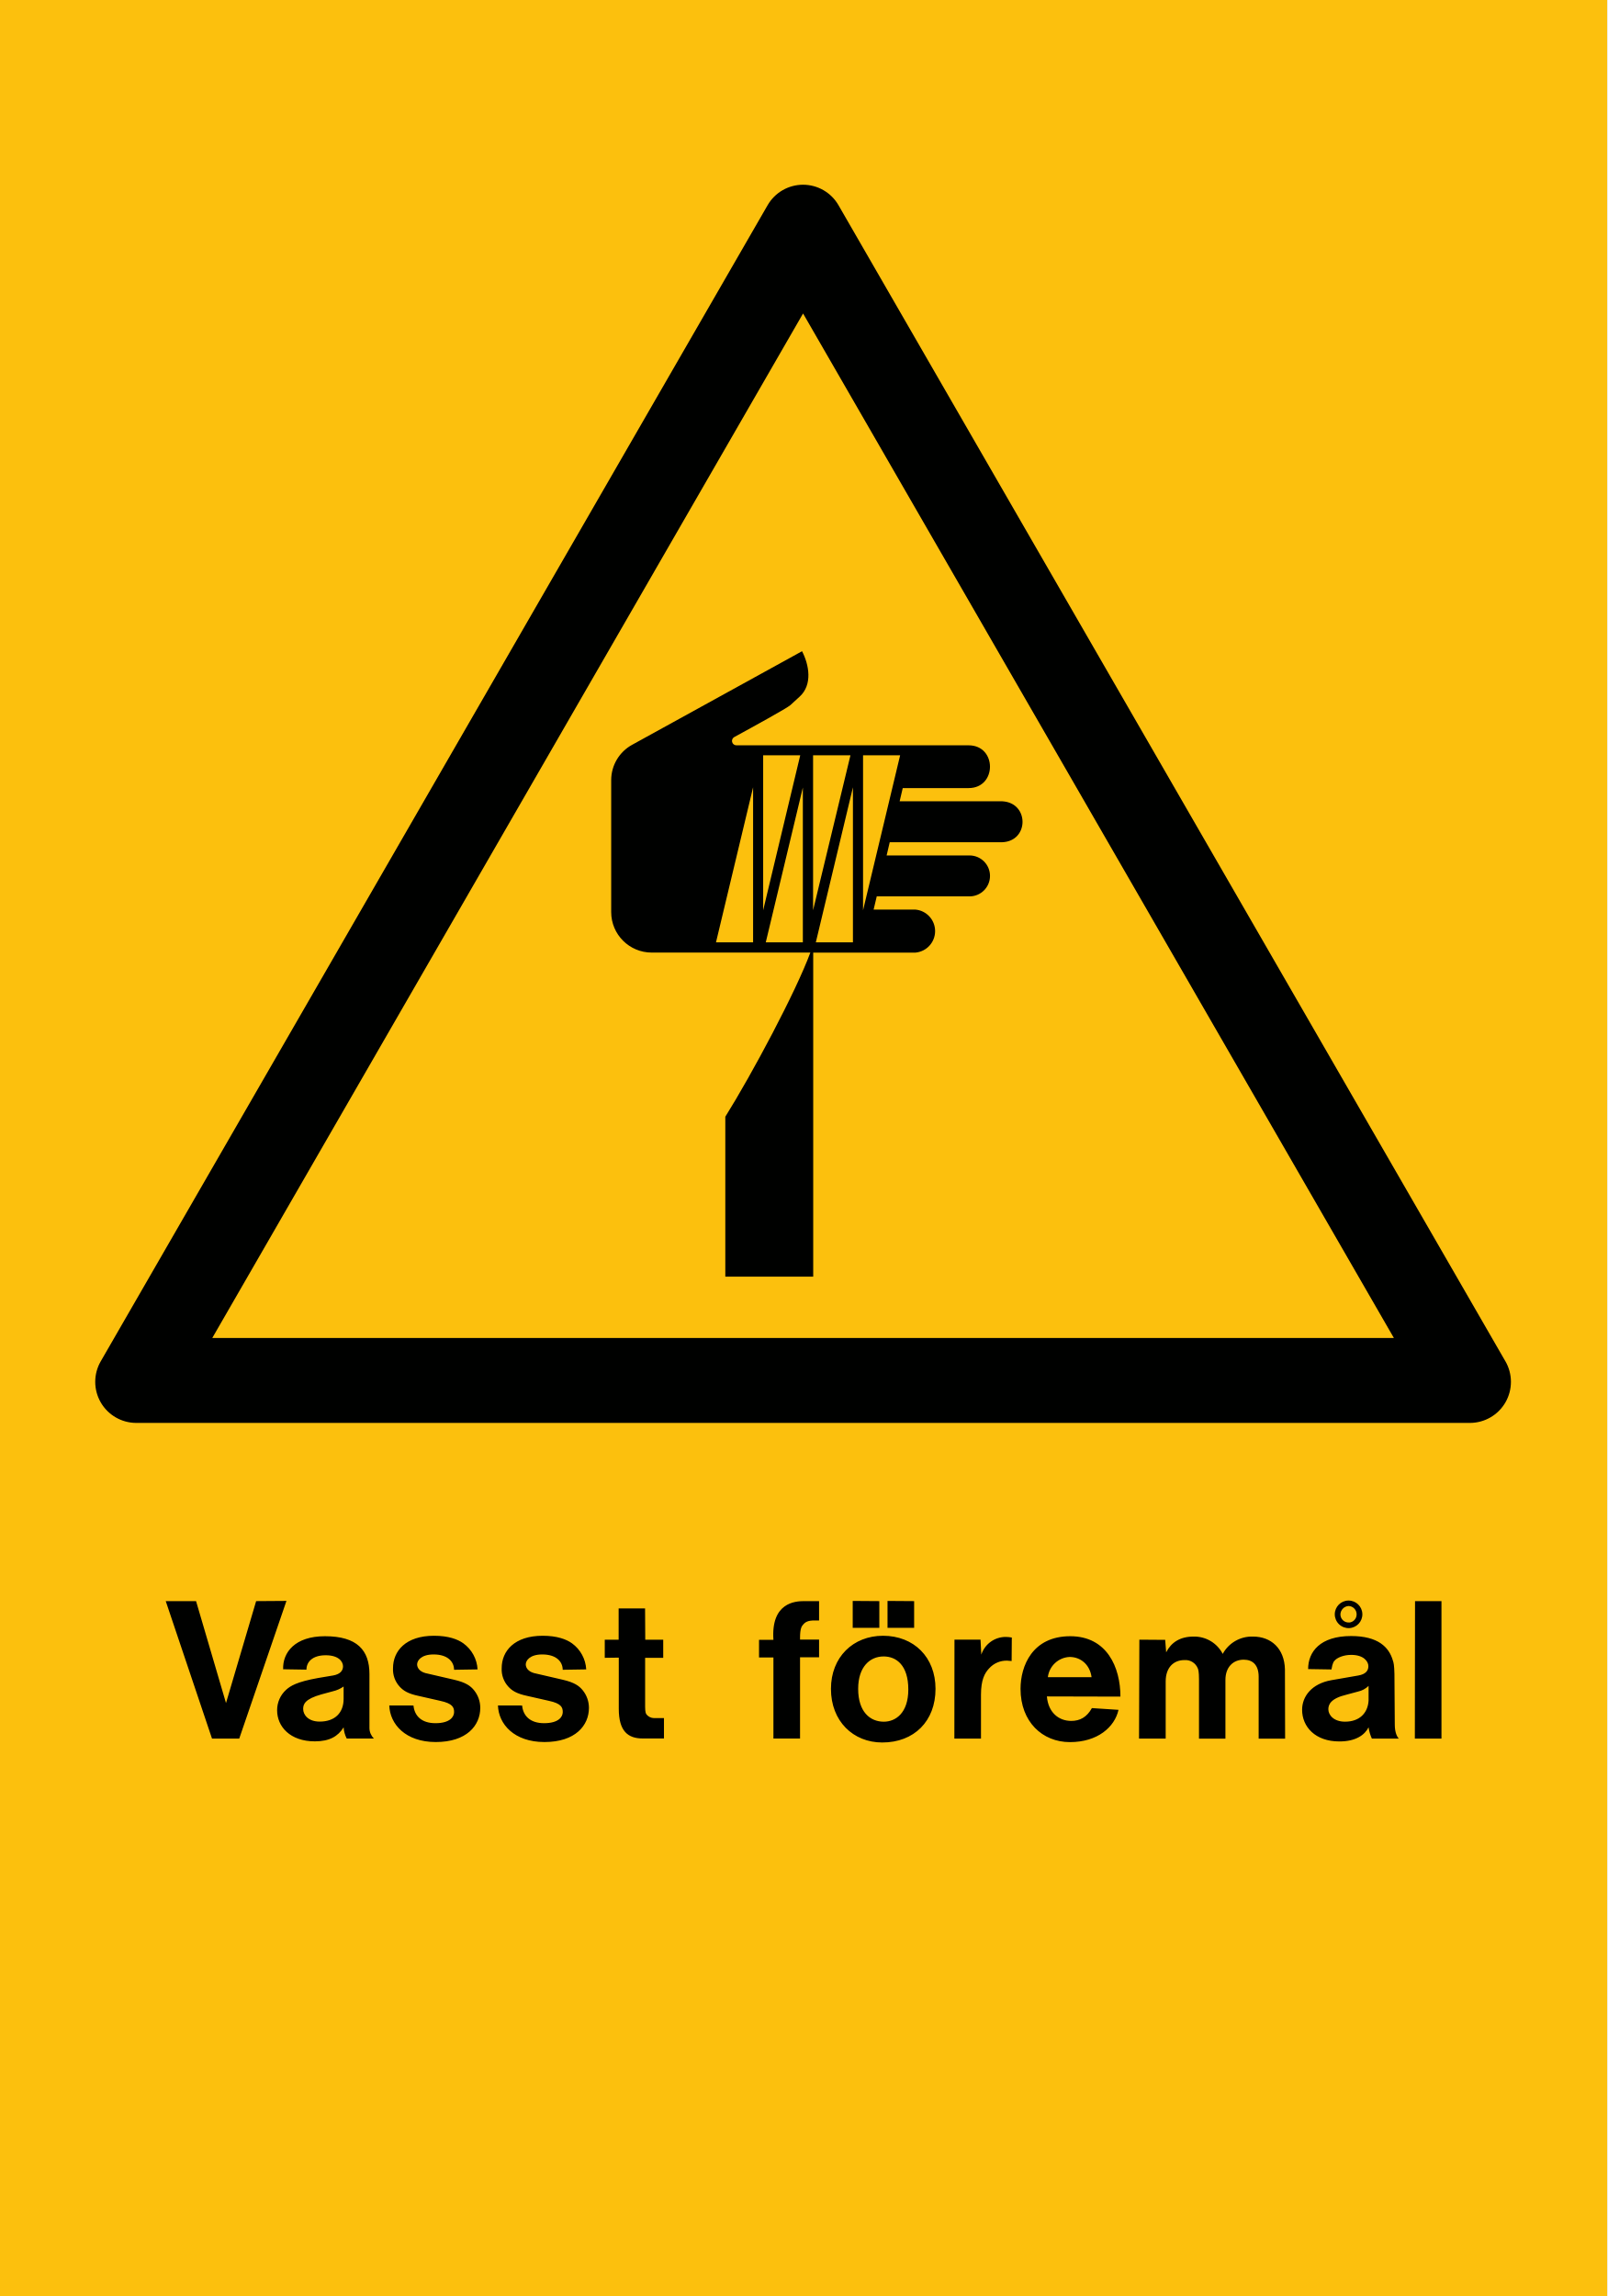
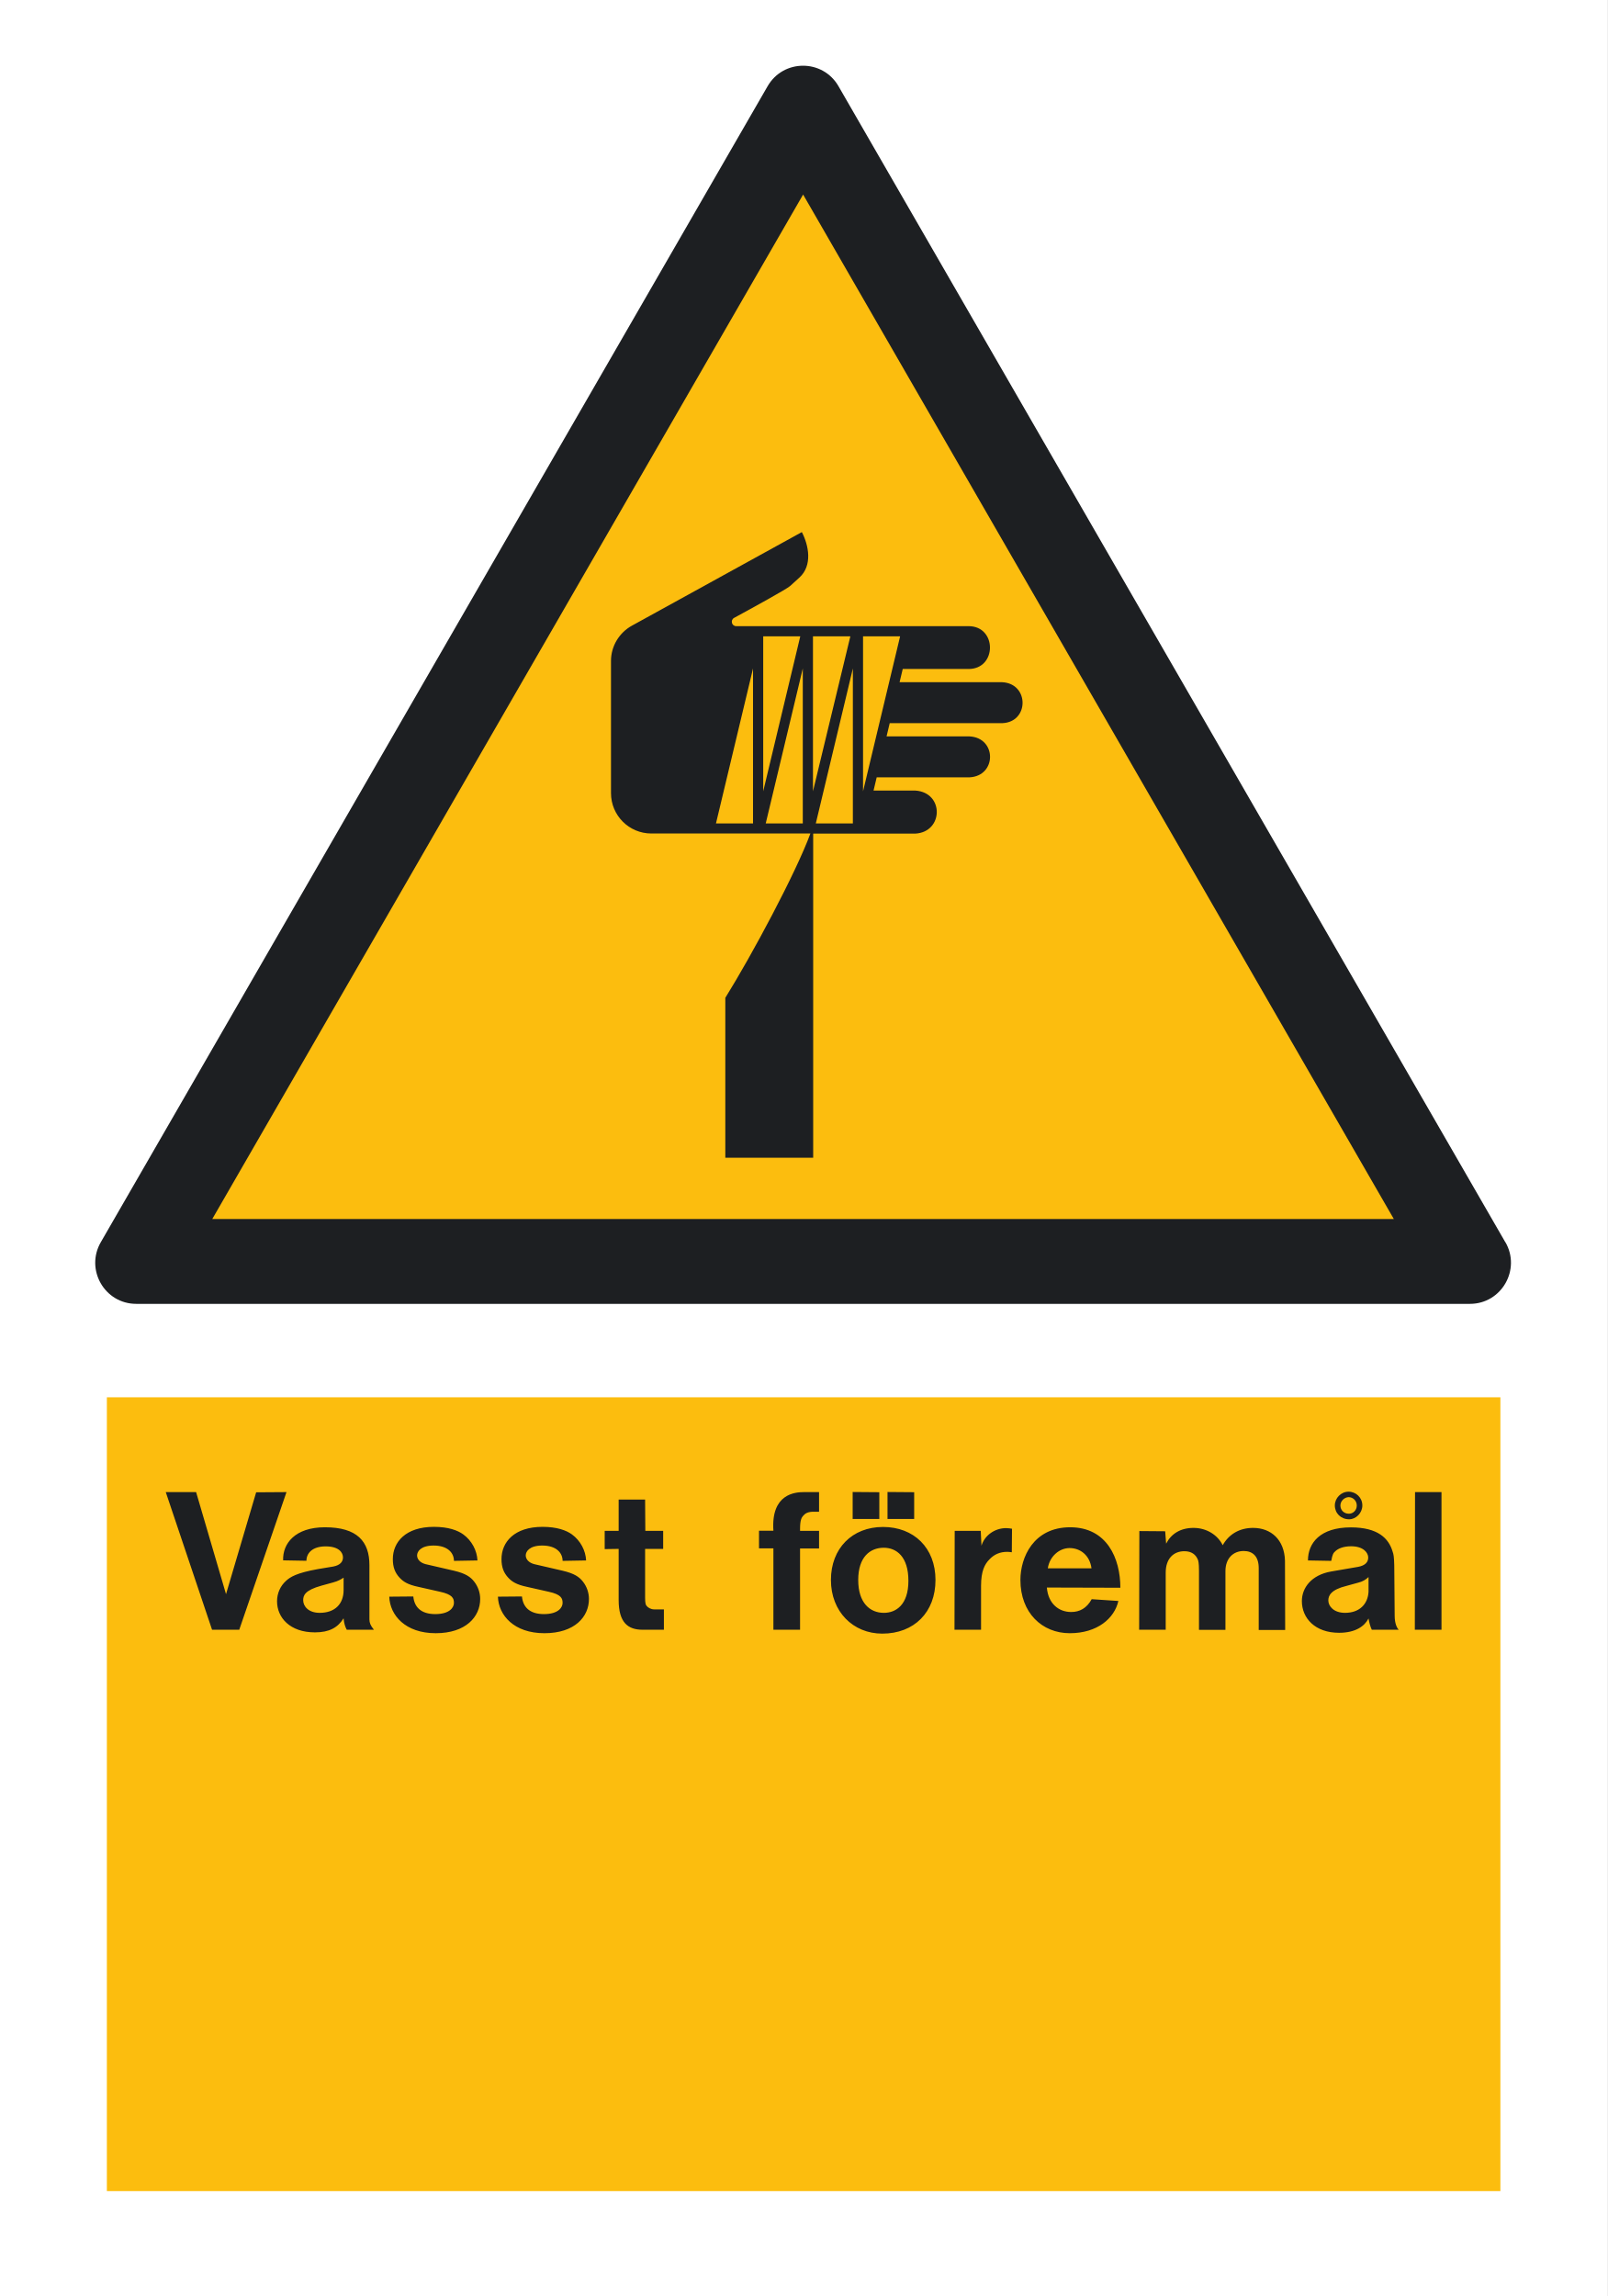
- <svg xmlns="http://www.w3.org/2000/svg" viewBox="0 0 595.28 850.36">
+ <svg xmlns="http://www.w3.org/2000/svg" id="Lager_1" data-name="Lager 1" viewBox="0 0 153.09 218.69">
  <defs>
-     <style>.a{fill:#fcc00d;}.a,.b{fill-rule:evenodd;}.b{fill:#000100;}</style>
+     <style>
+       .cls-1 {
+         fill: #fff;
+       }
+ 
+       .cls-1, .cls-2, .cls-3 {
+         fill-rule: evenodd;
+       }
+ 
+       .cls-2 {
+         fill: #fcbd0e;
+       }
+ 
+       .cls-3 {
+         fill: #1d1f22;
+       }
+     </style>
  </defs>
-   <polyline class="a" points="0 850.36 595.28 850.36 595.28 0 0 0 0 850.36" />
-   <path class="b" d="M78.62,495.55L297.45,116.1,516.29,495.55H78.62Zm478.94,8.58L310.57,76a15.15,15.15,0,0,0-26.25,0l-247,428.17A15.21,15.21,0,0,0,50.44,527h494A15.21,15.21,0,0,0,557.57,504.13Z" />
-   <path class="b" d="M78.53,643.92H88.61l17.49-51L94.87,593,83.71,630.75,72.62,593H61.39Zm445.52,0h9.86V593h-9.79Zm-17.14-4.18a15,15,0,0,0,1.22,4.18h10c-0.58-.51-1.51-2.16-1.51-5.18L516.49,620c-0.07-3.24-.29-4.18-0.58-5-1.44-5-5.54-9.07-15.48-9.07-11.45,0-15.91,5.83-15.91,12.24l8.64,0.14c0.43-2.45.79-3,1.58-3.67s2.81-1.73,5.76-1.73c4.61,0,6.34,2.45,6.34,4.18s-1.08,3-3.74,3.46l-9.94,1.73c-7.42,1.29-10.87,6.12-10.87,10.95,0,6.33,4.9,11.74,13.75,11.74C502.16,645,505.48,642.56,506.91,639.75Zm0-15.34v5.47c-0.29,4.61-3.38,7.78-8.71,7.78-4.18,0-6.19-2.45-6.19-4.61,0-1.73.86-4,6.77-5.4L503,626.5A8.09,8.09,0,0,0,506.91,624.41ZM499.72,603a5.11,5.11,0,1,0-5.33-5.11A5.14,5.14,0,0,0,499.72,603Zm-0.07-2.09a3,3,0,0,1-3.17-3,3.21,3.21,0,0,1,3-3.1,3.06,3.06,0,0,1,3,3.1A3,3,0,0,1,499.64,600.94Zm-77.76,43h9.87V622.76c0-5.25,3-7.92,6.91-7.92a4.92,4.92,0,0,1,5,3.1c0.14,0.36.43,1.15,0.43,4v22h9.79V622.18c0-4.75,2.88-7.49,6.77-7.49,3.38,0,5.54,2,5.54,6.34v22.9H476l-0.07-25.7c-0.21-7.7-5.11-12.1-11.81-12.1a12.3,12.3,0,0,0-11.23,6.41,11.87,11.87,0,0,0-10.8-6.41c-5,0-8.28,2.16-10.15,5.83l-0.36-4.61-9.57-.07ZM387.76,628.3L415,628.37C415,617.5,410,606,396.4,606,382.29,606,378,617.14,378,625.49c0,12.17,8.06,19.73,18.29,19.73s16.56-5.54,18-11.95l-9.86-.65c-1.87,3.38-4.46,4.75-7.63,4.75C392.08,637.37,388.26,634.2,387.76,628.3Zm0.36-7.13a8.5,8.5,0,0,1,8.06-7.49c4,0,7.49,2.74,8.13,7.49h-16.2Zm-34.63,22.75h9.86V627.65c0-5.47,1.37-8,3-9.72a8.62,8.62,0,0,1,6.7-2.88,14.48,14.48,0,0,1,1.65.14l0.07-8.71a14.16,14.16,0,0,0-2.16-.22,9.52,9.52,0,0,0-9.14,6.55l-0.29-5.55h-9.65Zm-26.71,1.44c11.81,0,19.73-7.92,19.73-19.87,0-11.74-8.06-19.66-19.44-19.66-11.09,0-19.29,7.92-19.29,19.66C307.77,637.44,316,645.36,326.78,645.36Zm0.58-7.7c-5.11,0-9.5-3.67-9.5-12.17,0-8.21,4.39-12,9.43-12,4.75,0,9.14,3.31,9.14,12.24C336.43,634.42,331.75,637.66,327.35,637.66Zm1.37-34.77h9.86V593l-9.86-.07v10Zm-12.89,0h9.86V593l-9.86-.07v10Zm-29.38,41h9.87v-30.1h7.05v-6.55h-7.05v-0.72c0-3.31.58-4.25,1.22-4.9,0.72-.86,1.8-1.51,4.25-1.44h1.58V593h-5.61c-3.24,0-12.24.58-11.3,14.33h-5.33v6.55h5.33v30.1Zm-40.53,0v-7.56h-3.67a3.66,3.66,0,0,1-2.81-1.37c-0.21-.29-0.5-0.86-0.5-2.88V614h6.7v-6.7H239l-0.07-11.59h-9.79v11.59H224V614l5.19-.07v18.94c0,8.28,3.38,11,8.85,11h7.92Zm-61.49-12.24c0.22,6.91,6,13.54,17.21,13.54,11.45,0,16.49-6.12,16.49-12.67a10.36,10.36,0,0,0-2.23-6.41c-1.37-1.73-3.17-3-7.49-4l-10.58-2.45c-2.16-.58-3.1-1.94-3.1-3.24s1.37-3.67,6.12-3.67c5.26,0,7.56,2.73,7.56,5.68l8.71-.14a12.78,12.78,0,0,0-5.25-9.65c-2.09-1.51-5.55-2.81-10.87-2.81-10.51,0-15.19,5.69-15.19,12a9.41,9.41,0,0,0,2.52,6.91c1.29,1.37,2.88,2.52,7,3.38l7.92,1.8c4.68,1,5.18,2.45,5.18,4.18s-1.51,4.11-6.91,4.11c-5.19,0-7.78-2.74-8.14-6.55Zm-40.25,0c0.22,6.91,6,13.54,17.21,13.54,11.45,0,16.49-6.12,16.49-12.67a10.34,10.34,0,0,0-2.23-6.41c-1.36-1.73-3.17-3-7.48-4l-10.58-2.45c-2.16-.58-3.1-1.94-3.1-3.24s1.37-3.67,6.12-3.67c5.25,0,7.56,2.73,7.56,5.68l8.71-.14a12.77,12.77,0,0,0-5.26-9.65c-2.08-1.51-5.54-2.81-10.87-2.81-10.51,0-15.19,5.69-15.19,12a9.39,9.39,0,0,0,2.52,6.91c1.29,1.37,2.88,2.52,7,3.38l7.92,1.8c4.68,1,5.18,2.45,5.18,4.18s-1.51,4.11-6.91,4.11c-5.18,0-7.77-2.74-8.13-6.55Zm-16.92,8.06a10.31,10.31,0,0,0,1.15,4.18H138.5a5.48,5.48,0,0,1-1.66-3.81V620c0-8.78-4.53-14-16.49-14-11.09,0-15.69,6-15.48,12.24l8.64,0.14c0-2.74,2.09-5.33,7.13-5.33,4.83,0,6.41,2.38,6.41,4.1,0,1.51-.93,2.88-3.6,3.38l-5.61.94c-8.07,1.44-10.3,3-11.81,4.32a10.19,10.19,0,0,0-3.39,7.63c0,6,4.75,11.52,14,11.52C122,644.93,125.18,643.13,127.27,639.75Zm0-15.12v4.61c0,5.18-3.24,8.42-8.86,8.42-4.18,0-6.12-2.45-6.12-4.68,0-1.73.58-3.67,6.77-5.4l4.25-1.15A11.44,11.44,0,0,0,127.27,624.63Z" />
-   <path class="b" d="M278.93,291.63L265.2,349h13.74V291.63Zm21.22,61.15c-5.33,14.49-21.6,45-31.5,60.82v59.22h32.56v-120h37.84a8,8,0,0,0,0-15.94H323.58l1.16-4.89h34.37a7.58,7.58,0,1,0,0-15.16H328.4l1.15-4.9h41.67c10-.38,10.05-14.65,0-15.16h-38l1.15-4.89h24.39c10.56,0,10.56-15.84,0-15.84h-86a1.63,1.63,0,0,1-.77-3.07c7-3.82,19.54-10.7,20.75-11.81l3.46-3.17c4.84-4.42,3.47-11.8.87-16.8l-62.92,34.65a14.93,14.93,0,0,0-7.77,13.05V337.8a15,15,0,0,0,15,15h58.87Zm15.76-61.15L302.18,349h13.74V291.63Zm-14.8-11.89H315l-13.84,57.39V279.74Zm-18.44,0h13.73l-13.73,57.39V279.74Zm37,0h13.73l-13.73,57.39V279.74Zm-22.29,11.89L283.64,349h13.73V291.63Z" />
+   <polyline class="cls-1" points="0 218.69 153.09 218.69 153.09 0 0 0 0 218.69" />
+   <path class="cls-3" d="M143.39,118.32L79.87,8.21c-1.5-2.6-5.25-2.6-6.75,0L9.6,118.32c-1.5,2.6.36,5.87,3.38,5.87h127.04c3.01,0,4.88-3.27,3.38-5.87" />
+   <polyline class="cls-2" points="10.18 133.09 142.92 133.09 142.92 208.7 10.18 208.7 10.18 133.09" />
+   <path class="cls-3" d="M20.2,155.23h2.59l4.5-13.11-2.89.02-2.87,9.7-2.85-9.72h-2.89l4.41,13.11ZM134.77,155.23h2.54v-13.11h-2.52l-.02,13.11ZM130.36,154.16c.06.37.17.78.31,1.07h2.57c-.15-.13-.39-.56-.39-1.33l-.04-4.81c-.02-.83-.07-1.07-.15-1.28-.37-1.3-1.43-2.33-3.98-2.33-2.94,0-4.09,1.5-4.09,3.15l2.22.04c.11-.63.2-.76.41-.94.24-.22.72-.45,1.48-.45,1.19,0,1.63.63,1.63,1.07s-.28.76-.96.89l-2.56.44c-1.91.33-2.8,1.57-2.8,2.82,0,1.63,1.26,3.02,3.54,3.02,1.57,0,2.43-.63,2.8-1.35ZM130.36,150.21v1.41c-.07,1.18-.87,2-2.24,2-1.07,0-1.59-.63-1.59-1.18,0-.44.22-1.02,1.74-1.39l1.09-.3c.41-.09.76-.3,1-.54ZM128.51,144.71c.65,0,1.26-.59,1.26-1.32s-.59-1.31-1.31-1.31-1.31.61-1.31,1.31c0,.74.57,1.32,1.37,1.32ZM128.49,144.18c-.48,0-.81-.35-.81-.78s.37-.78.78-.8c.41,0,.78.33.78.8s-.37.78-.74.78ZM108.5,155.23h2.54v-5.44c0-1.35.76-2.04,1.78-2.04.69,0,1.09.33,1.28.8.04.09.11.3.11,1.04v5.65h2.52v-5.59c0-1.22.74-1.92,1.74-1.92.87,0,1.43.52,1.43,1.63v5.89h2.52l-.02-6.61c-.06-1.98-1.32-3.11-3.04-3.11-1.3,0-2.31.61-2.89,1.65-.48-.98-1.54-1.65-2.78-1.65s-2.13.56-2.61,1.5l-.09-1.18-2.46-.02-.02,9.42ZM99.72,151.21l7,.02c0-2.8-1.28-5.76-4.78-5.76s-4.74,2.87-4.74,5.02c0,3.13,2.07,5.07,4.7,5.07s4.26-1.42,4.63-3.07l-2.54-.17c-.48.87-1.15,1.22-1.96,1.22-1.2,0-2.19-.82-2.31-2.33ZM99.81,149.38c.17-1.15,1.11-1.93,2.07-1.93,1.04,0,1.93.7,2.09,1.93h-4.17ZM90.91,155.23h2.54v-4.18c0-1.41.35-2.06.78-2.5.46-.5,1.02-.74,1.72-.74.13,0,.28.02.43.04l.02-2.24c-.13-.02-.33-.06-.56-.06-1.09,0-2.06.7-2.35,1.68l-.07-1.42h-2.48l-.02,9.42ZM84.04,155.6c3.04,0,5.07-2.04,5.07-5.11s-2.07-5.05-5-5.05-4.96,2.04-4.96,5.05,2.11,5.11,4.89,5.11ZM84.19,153.62c-1.32,0-2.44-.94-2.44-3.13s1.13-3.07,2.43-3.07c1.22,0,2.35.85,2.35,3.15s-1.2,3.05-2.33,3.05ZM84.54,144.68h2.54v-2.55l-2.54-.02v2.57ZM81.22,144.68h2.54v-2.55l-2.54-.02v2.57ZM73.67,155.23h2.54v-7.74h1.81v-1.68h-1.81v-.19c0-.85.15-1.09.31-1.26.19-.22.46-.39,1.09-.37h.41v-1.87h-1.44c-.83,0-3.15.15-2.91,3.68h-1.37v1.68h1.37v7.74ZM63.24,155.23v-1.94h-.94c-.3,0-.59-.17-.72-.35-.06-.07-.13-.22-.13-.74v-4.67h1.72v-1.72h-1.7l-.02-2.98h-2.52v2.98h-1.33v1.74l1.33-.02v4.87c0,2.13.87,2.83,2.28,2.83h2.04ZM47.43,152.08c.06,1.78,1.54,3.48,4.43,3.48s4.24-1.57,4.24-3.26c0-.59-.2-1.18-.57-1.65-.35-.45-.82-.78-1.93-1.04l-2.72-.63c-.55-.15-.8-.5-.8-.83,0-.37.35-.94,1.57-.94,1.35,0,1.94.7,1.94,1.46l2.24-.04c-.04-.94-.54-1.89-1.35-2.48-.54-.39-1.43-.72-2.8-.72-2.7,0-3.91,1.46-3.91,3.07,0,.76.2,1.3.65,1.78.33.35.74.65,1.8.87l2.04.46c1.2.26,1.33.63,1.33,1.07,0,.41-.39,1.06-1.78,1.06s-2-.7-2.09-1.68l-2.3.02ZM37.08,152.08c.06,1.78,1.54,3.48,4.42,3.48s4.24-1.57,4.24-3.26c0-.59-.2-1.18-.57-1.65-.35-.45-.81-.78-1.92-1.04l-2.72-.63c-.56-.15-.8-.5-.8-.83,0-.37.35-.94,1.57-.94,1.35,0,1.94.7,1.94,1.46l2.24-.04c-.04-.94-.54-1.89-1.35-2.48-.54-.39-1.42-.72-2.8-.72-2.7,0-3.91,1.46-3.91,3.07,0,.76.2,1.3.65,1.78.33.35.74.65,1.8.87l2.04.46c1.2.26,1.33.63,1.33,1.07,0,.41-.39,1.06-1.78,1.06s-2-.7-2.09-1.68l-2.3.02ZM32.73,154.16c.04.46.15.8.3,1.07h2.59c-.33-.39-.43-.67-.43-.98v-5.17c0-2.26-1.17-3.61-4.24-3.61-2.85,0-4.04,1.56-3.98,3.15l2.22.04c0-.7.54-1.37,1.83-1.37s1.65.61,1.65,1.05c0,.39-.24.74-.93.87l-1.44.24c-2.07.37-2.65.76-3.04,1.11-.56.5-.87,1.2-.87,1.96,0,1.55,1.22,2.96,3.61,2.96,1.37,0,2.18-.46,2.72-1.33ZM32.73,150.27v1.18c0,1.33-.83,2.17-2.28,2.17-1.07,0-1.57-.63-1.57-1.2,0-.45.15-.95,1.74-1.39l1.09-.3c.5-.13.81-.32,1.02-.46Z" />
+   <polyline class="cls-2" points="20.22 116.11 76.5 18.53 132.77 116.11 20.22 116.11" />
+   <path class="cls-3" d="M71.73,63.67l-3.53,14.76h3.53v-14.76ZM77.19,79.4c-1.37,3.73-5.56,11.56-8.1,15.64v15.23h8.37v-30.87h9.73c2.69-.15,2.76-3.92,0-4.1h-3.98l.3-1.26h8.84c2.61-.13,2.61-3.77,0-3.9h-7.9l.3-1.26h10.72c2.58-.1,2.58-3.77,0-3.9h-9.78l.3-1.26h6.27c2.72,0,2.72-4.08,0-4.08h-22.13c-.44,0-.58-.58-.2-.79,1.8-.98,5.03-2.75,5.34-3.04l.89-.81c1.24-1.14.89-3.03.22-4.32l-16.18,8.91c-1.22.67-2,1.96-2,3.36v12.59c0,2.13,1.72,3.85,3.85,3.85h15.14ZM81.24,63.67l-3.53,14.76h3.53v-14.76ZM77.44,60.61h3.56l-3.56,14.76v-14.76ZM72.7,60.61h3.53l-3.53,14.76v-14.76ZM82.21,60.61h3.53l-3.53,14.76v-14.76ZM76.47,63.67l-3.53,14.76h3.53v-14.76Z" />
</svg>
